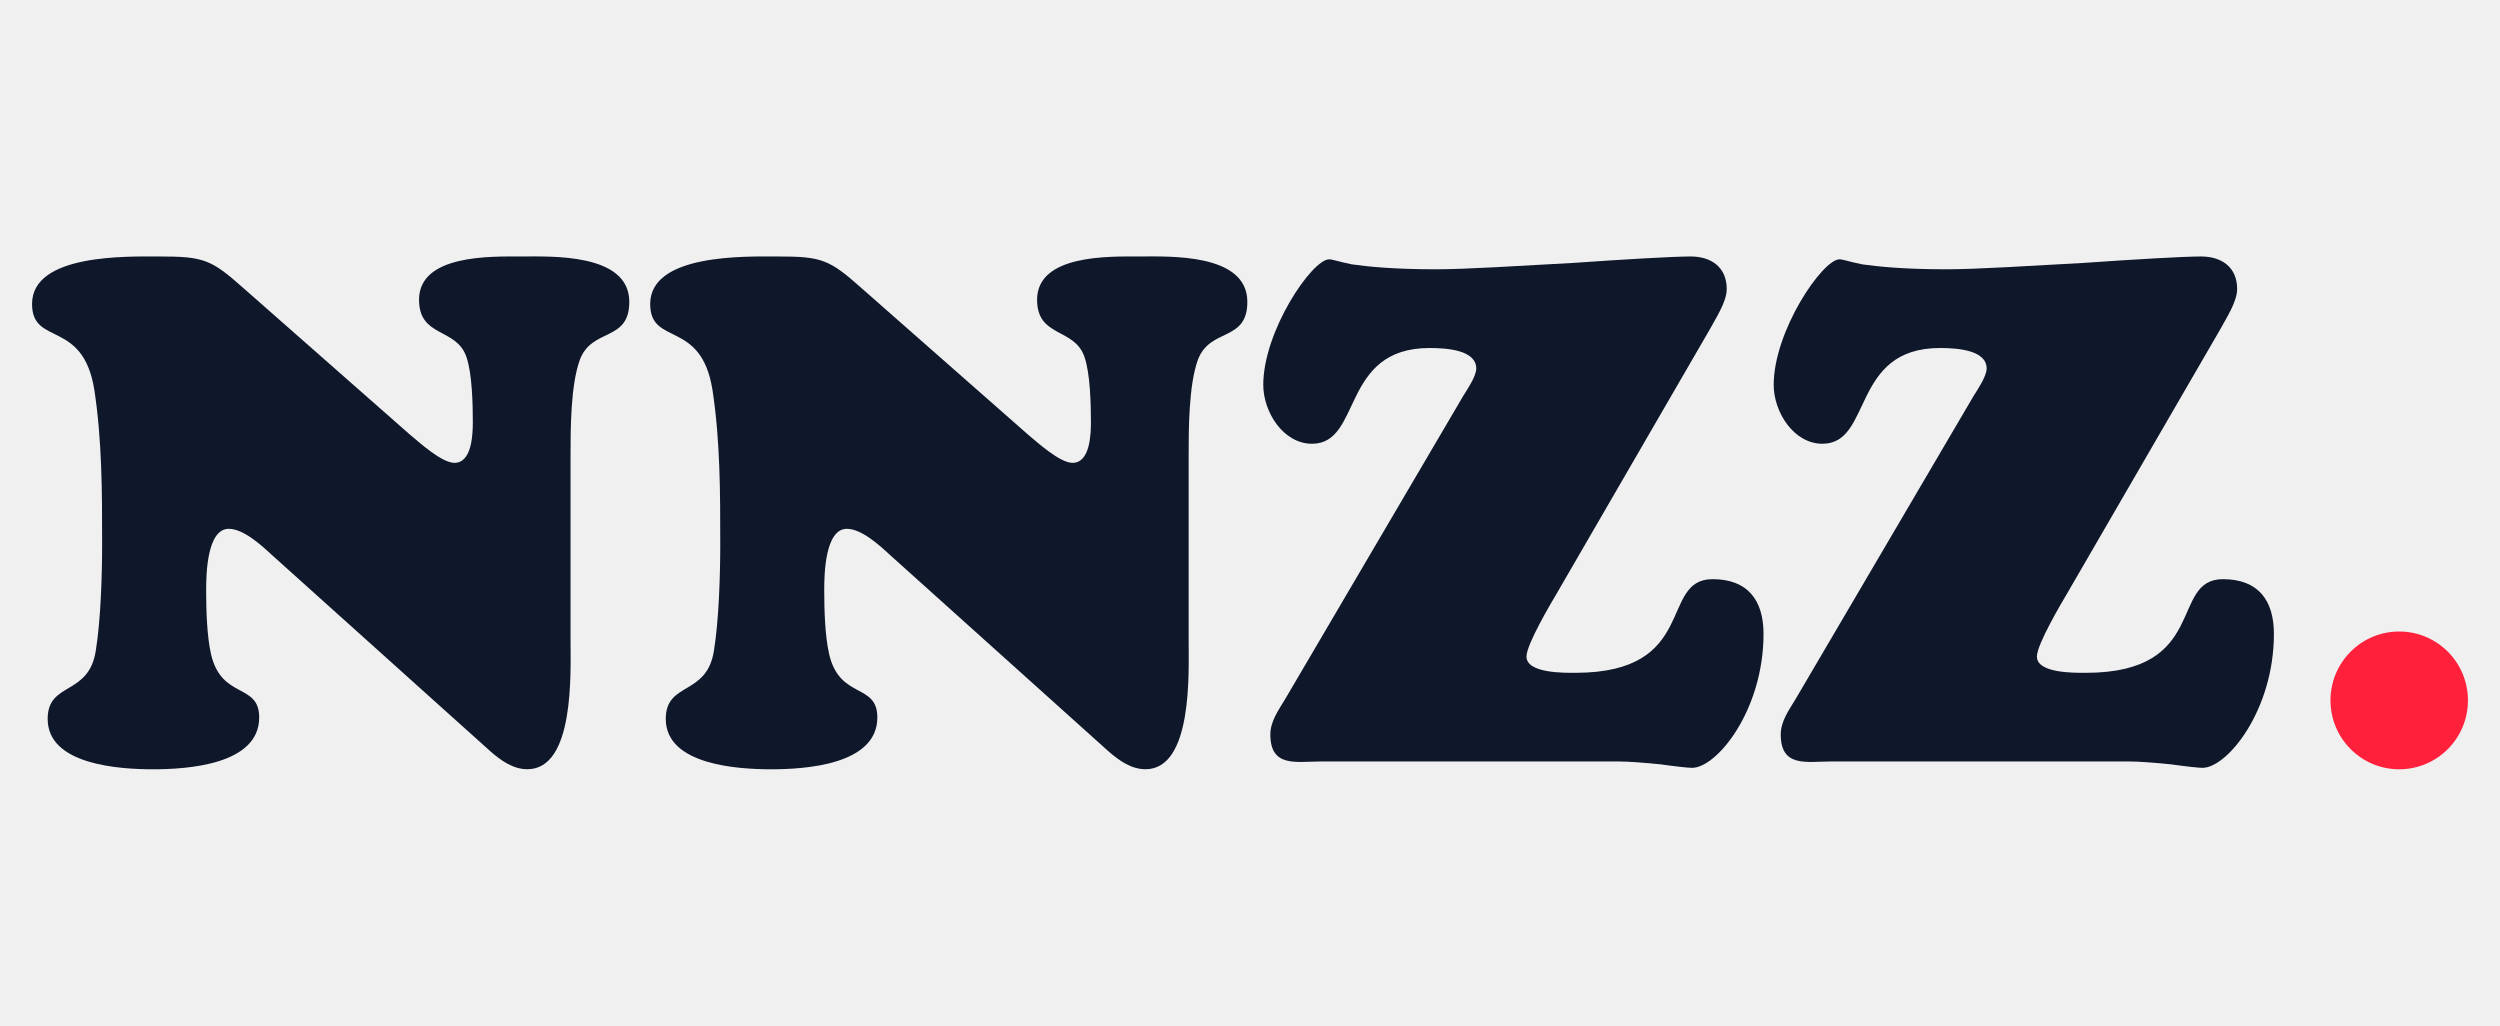
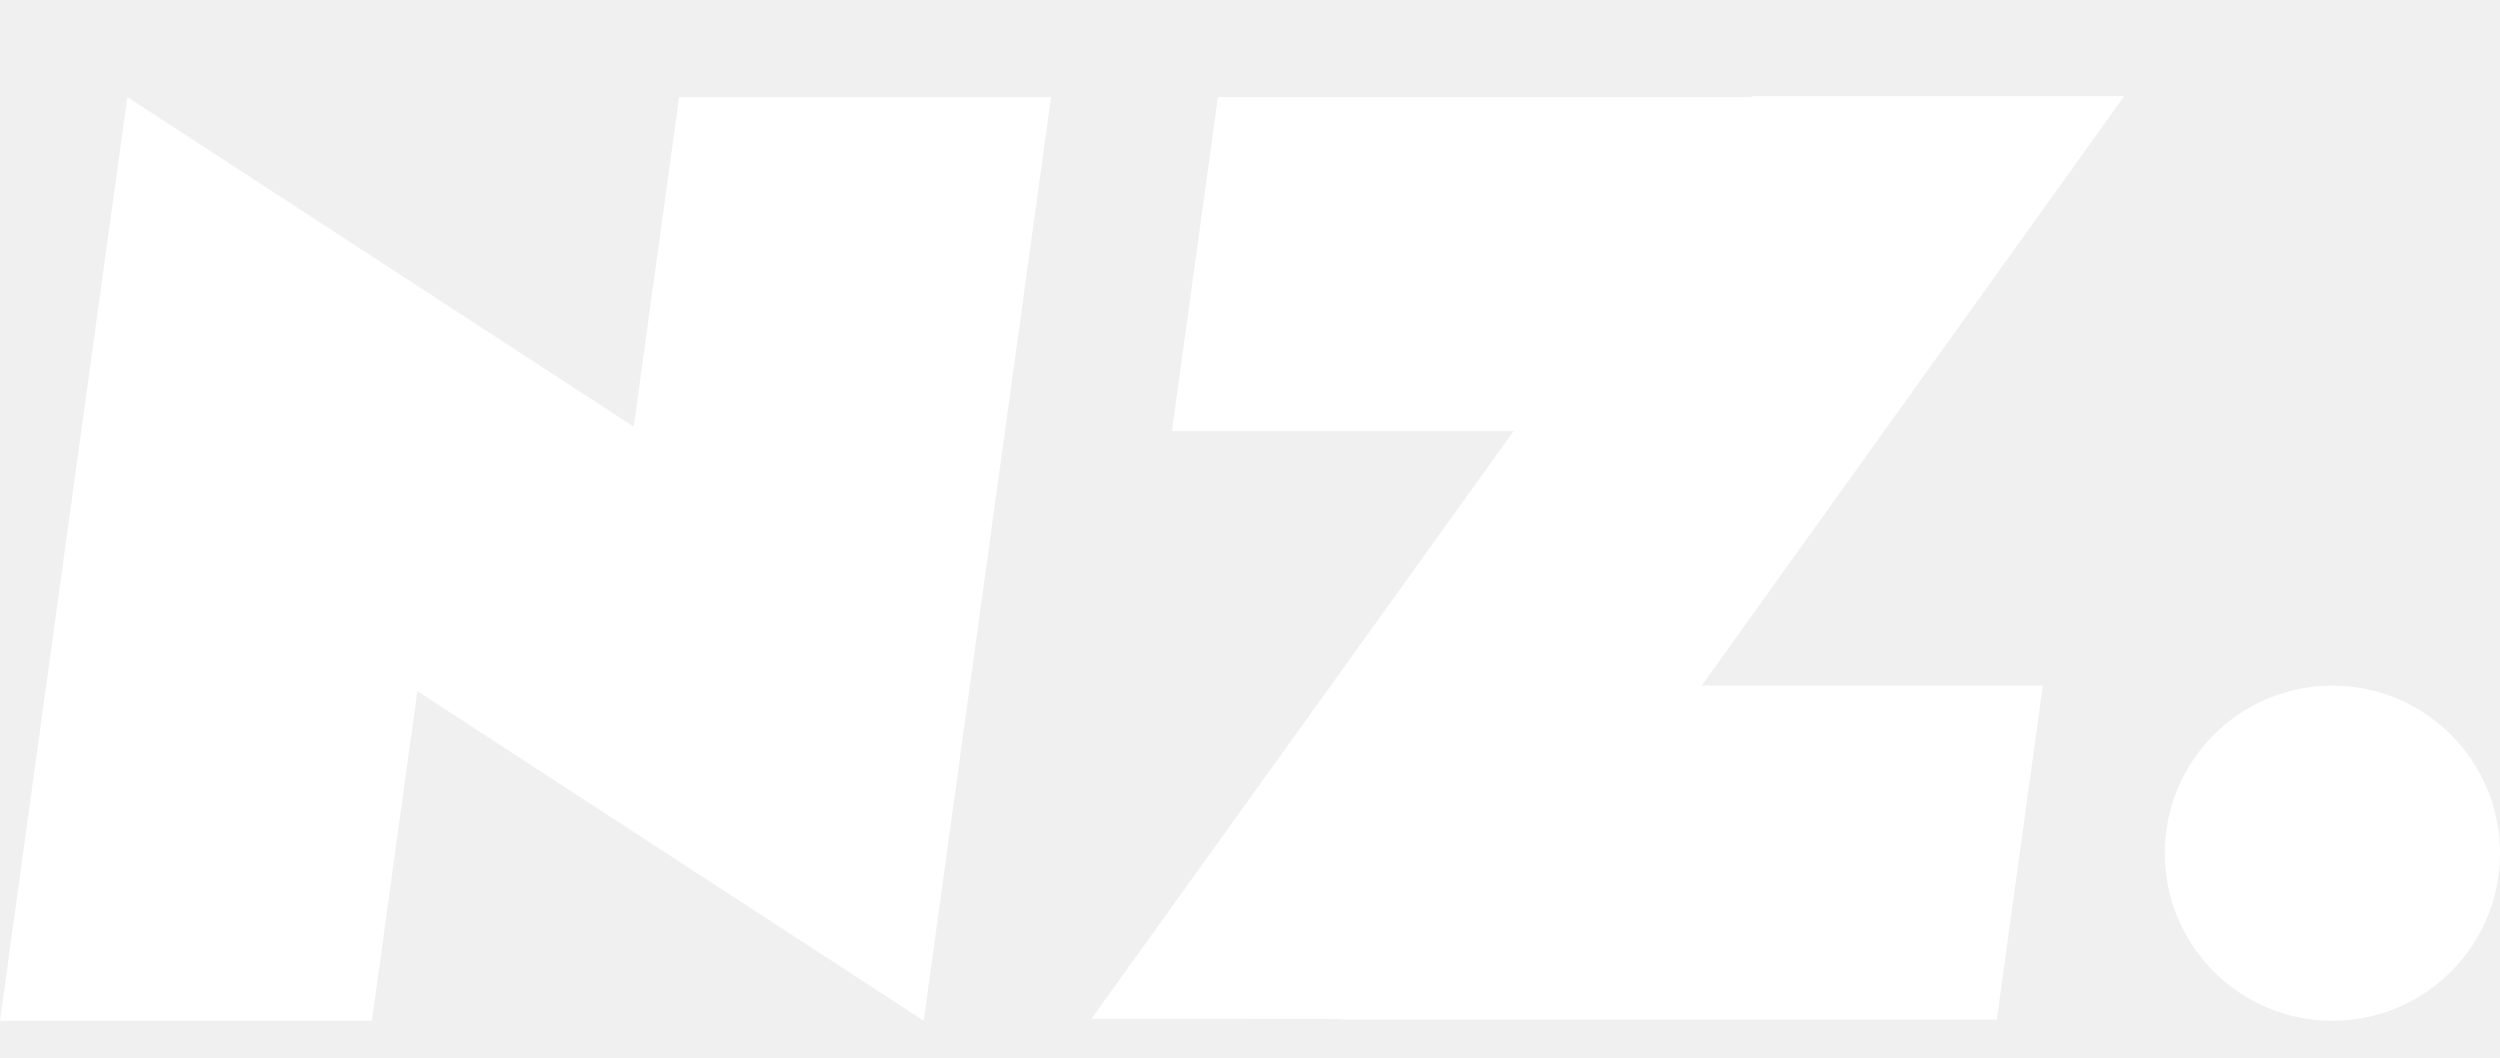
- <svg xmlns="http://www.w3.org/2000/svg" width="78" height="32" viewBox="0 0 78 32" fill="none">
-   <g clip-path="url(#clip0_366_4151)">
-     <path d="M74.855 24.002C76.04 24.002 77 23.039 77 21.852C77 20.665 76.04 19.703 74.855 19.703C73.671 19.703 72.711 20.665 72.711 21.852C72.711 23.039 73.671 24.002 74.855 24.002Z" fill="#FF213C" />
-     <path d="M12.811 13.577C13.076 13.798 13.782 14.441 14.179 14.441C14.73 14.441 14.752 13.534 14.752 13.158C14.752 12.603 14.73 11.652 14.554 11.143C14.246 10.214 13.074 10.545 13.074 9.35C13.076 7.934 15.328 8.002 16.256 8.002C17.184 8.002 19.634 7.891 19.634 9.417C19.634 10.678 18.464 10.214 18.089 11.232C17.801 12.028 17.801 13.401 17.801 14.242V19.973C17.801 20.969 17.934 24 16.454 24C16.013 24 15.637 23.734 15.307 23.447L8.485 17.317C8.177 17.031 7.601 16.499 7.138 16.499C6.454 16.499 6.432 17.937 6.432 18.402C6.432 19.022 6.454 19.84 6.585 20.415C6.916 21.831 8.087 21.301 8.087 22.385C8.087 23.869 5.813 24.002 4.776 24.002C3.739 24.002 1.487 23.869 1.487 22.43C1.487 21.258 2.767 21.722 2.988 20.306C3.143 19.355 3.186 17.961 3.186 16.965C3.186 15.373 3.186 13.757 2.943 12.163C2.59 9.949 1 10.811 1 9.483C1 7.912 3.98 8.002 4.974 8.002C6.342 8.002 6.585 8.09 7.579 8.975L12.811 13.579V13.577Z" fill="#0F172A" />
-     <path d="M32.095 13.577C32.361 13.798 33.067 14.441 33.463 14.441C34.016 14.441 34.037 13.534 34.037 13.158C34.037 12.603 34.014 11.652 33.837 11.143C33.529 10.214 32.357 10.545 32.357 9.35C32.361 7.934 34.612 8.002 35.539 8.002C36.466 8.002 38.917 7.891 38.917 9.418C38.917 10.678 37.747 10.214 37.372 11.232C37.086 12.028 37.086 13.401 37.086 14.242V19.973C37.086 20.97 37.218 24 35.739 24C35.298 24 34.922 23.734 34.591 23.447L27.77 17.317C27.461 17.031 26.886 16.499 26.422 16.499C25.738 16.499 25.716 17.937 25.716 18.402C25.716 19.022 25.738 19.84 25.871 20.415C26.202 21.831 27.373 21.301 27.373 22.385C27.373 23.869 25.099 24.002 24.062 24.002C23.025 24.002 20.772 23.869 20.772 22.43C20.772 21.258 22.053 21.722 22.274 20.306C22.429 19.355 22.472 17.961 22.472 16.965C22.472 15.373 22.472 13.757 22.229 12.163C21.876 9.951 20.286 10.813 20.286 9.485C20.285 7.912 23.265 8.002 24.257 8.002C25.627 8.002 25.869 8.09 26.862 8.974L32.094 13.577H32.095Z" fill="#0F172A" />
-     <path d="M48.598 18.469C48.4 18.801 47.626 20.106 47.626 20.483C47.626 21.013 48.818 20.992 49.149 20.992C53.013 20.992 51.754 18.07 53.432 18.07C54.536 18.07 55.022 18.735 55.022 19.775C55.022 22.164 53.564 23.957 52.792 23.957C52.682 23.957 52.262 23.912 51.798 23.846C51.335 23.801 50.827 23.758 50.518 23.758H41.202C40.451 23.758 39.635 23.957 39.635 22.917C39.635 22.496 39.9 22.142 40.098 21.81L45.661 12.339C45.771 12.161 46.059 11.742 46.059 11.498C46.059 10.923 45.152 10.858 44.601 10.858C41.819 10.858 42.503 13.845 40.937 13.845C40.032 13.845 39.414 12.848 39.414 12.008C39.414 10.326 40.937 8.091 41.468 8.091C41.578 8.091 41.733 8.157 42.174 8.247C42.637 8.312 43.431 8.402 44.801 8.402C45.75 8.402 47.45 8.292 49.083 8.203C50.694 8.09 52.217 8.002 52.748 8.002C53.388 8.002 53.874 8.333 53.874 9.019C53.874 9.418 53.521 9.948 53.344 10.279L48.598 18.468V18.469Z" fill="#0F172A" />
-     <path d="M64.522 18.469C64.324 18.801 63.551 20.106 63.551 20.483C63.551 21.013 64.743 20.992 65.074 20.992C68.938 20.992 67.678 18.07 69.356 18.07C70.461 18.07 70.946 18.735 70.946 19.775C70.946 22.164 69.489 23.957 68.717 23.957C68.607 23.957 68.187 23.912 67.723 23.846C67.26 23.801 66.752 23.758 66.443 23.758H57.127C56.376 23.758 55.559 23.957 55.559 22.917C55.559 22.496 55.825 22.142 56.023 21.81L61.585 12.339C61.696 12.161 61.983 11.742 61.983 11.498C61.983 10.923 61.077 10.858 60.526 10.858C57.744 10.858 58.428 13.845 56.862 13.845C55.957 13.845 55.339 12.848 55.339 12.008C55.339 10.326 56.862 8.091 57.392 8.091C57.502 8.091 57.657 8.157 58.099 8.247C58.562 8.312 59.356 8.402 60.726 8.402C61.675 8.402 63.375 8.292 65.008 8.203C66.621 8.09 68.144 8.002 68.672 8.002C69.313 8.002 69.799 8.333 69.799 9.019C69.799 9.418 69.446 9.948 69.269 10.279L64.522 18.468V18.469Z" fill="#0F172A" />
-   </g>
-   <defs>
-     <clipPath id="clip0_366_4151">
-       <rect width="76" height="16" fill="white" transform="translate(1 8)" />
-     </clipPath>
-   </defs>
+ <svg xmlns="http://www.w3.org/2000/svg" width="52" height="22" viewBox="0 0 52 22" fill="none">
+   <path d="M44.183 2H36.447C36.447 2 36.443 2.007 36.435 2.017H25.334L24.376 8.966H31.485L22.7 21.192L27.887 21.196L27.885 21.208H41.533L42.491 14.259H35.396L44.183 2Z" fill="white" />
+   <path d="M14.126 2.019L13.181 8.875L2.649 2.019L1.877 7.612L0 21.231H7.736L8.681 14.376L19.213 21.231L20.174 14.259L20.279 13.496L21.862 2.019H14.126Z" fill="white" />
+   <path d="M48.514 21.232C50.439 21.232 52 19.672 52 17.747C52 15.821 50.439 14.261 48.514 14.261C46.589 14.261 45.028 15.821 45.028 17.747C45.028 19.672 46.589 21.232 48.514 21.232Z" fill="white" />
</svg>
